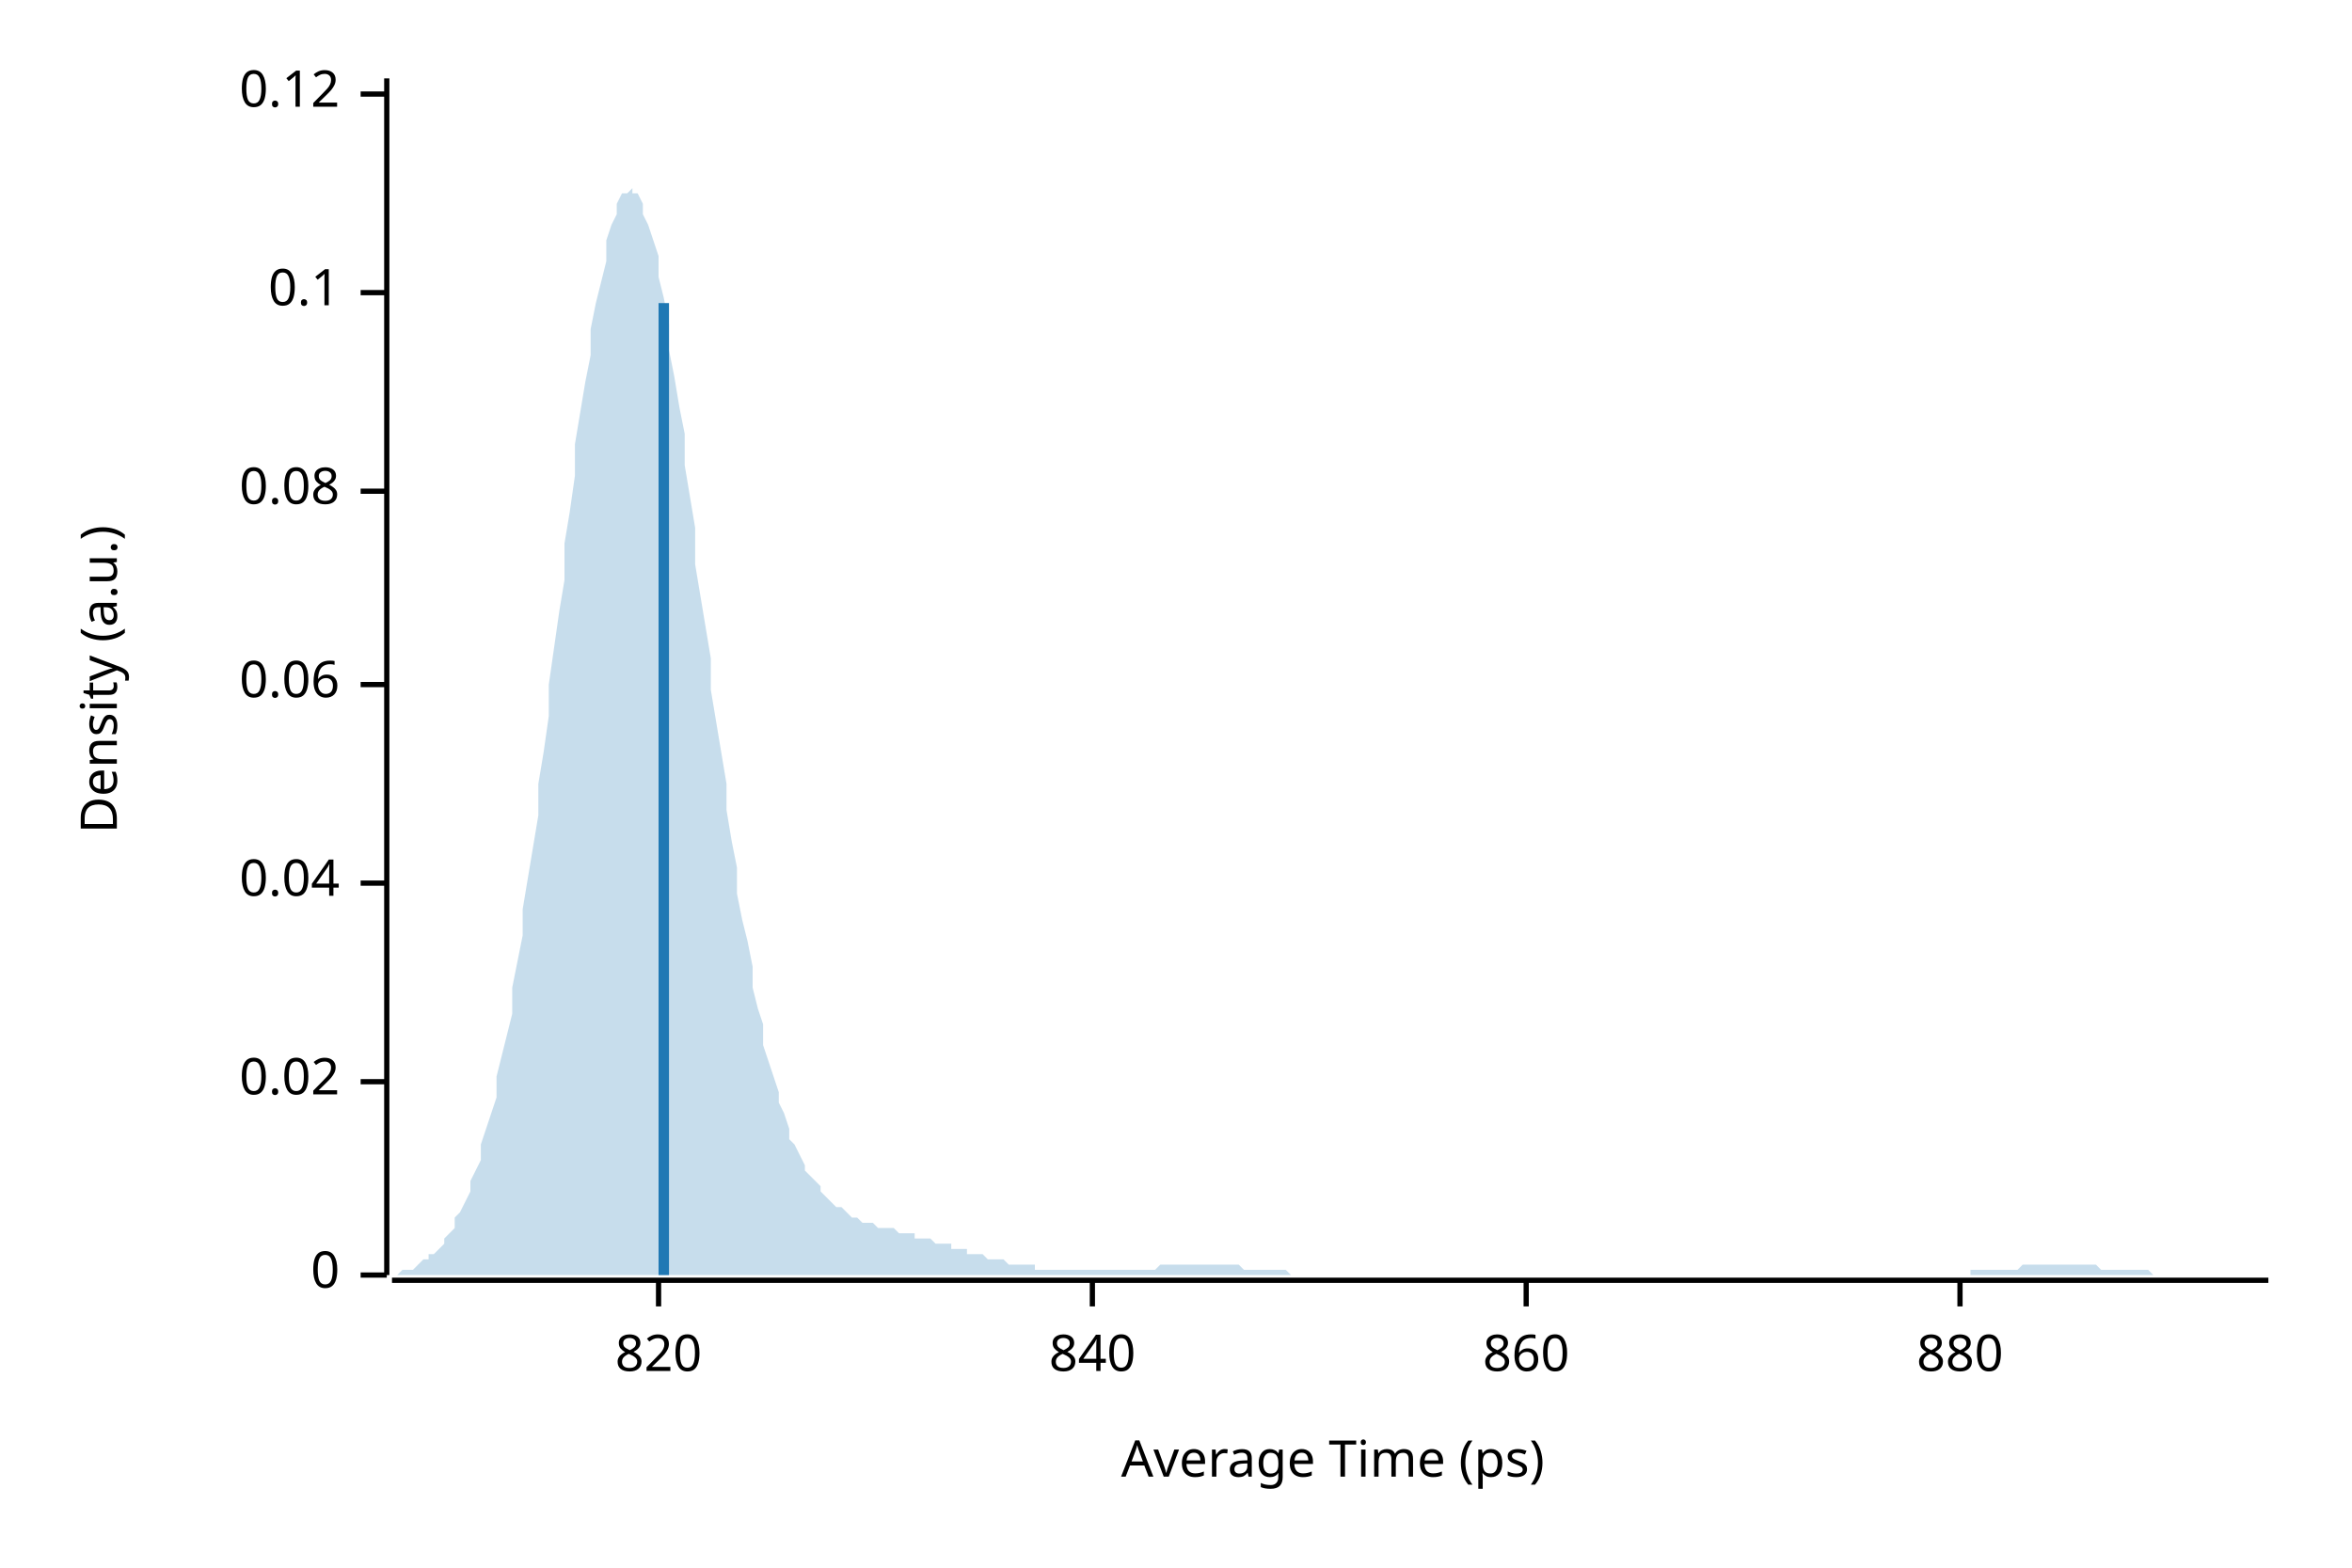
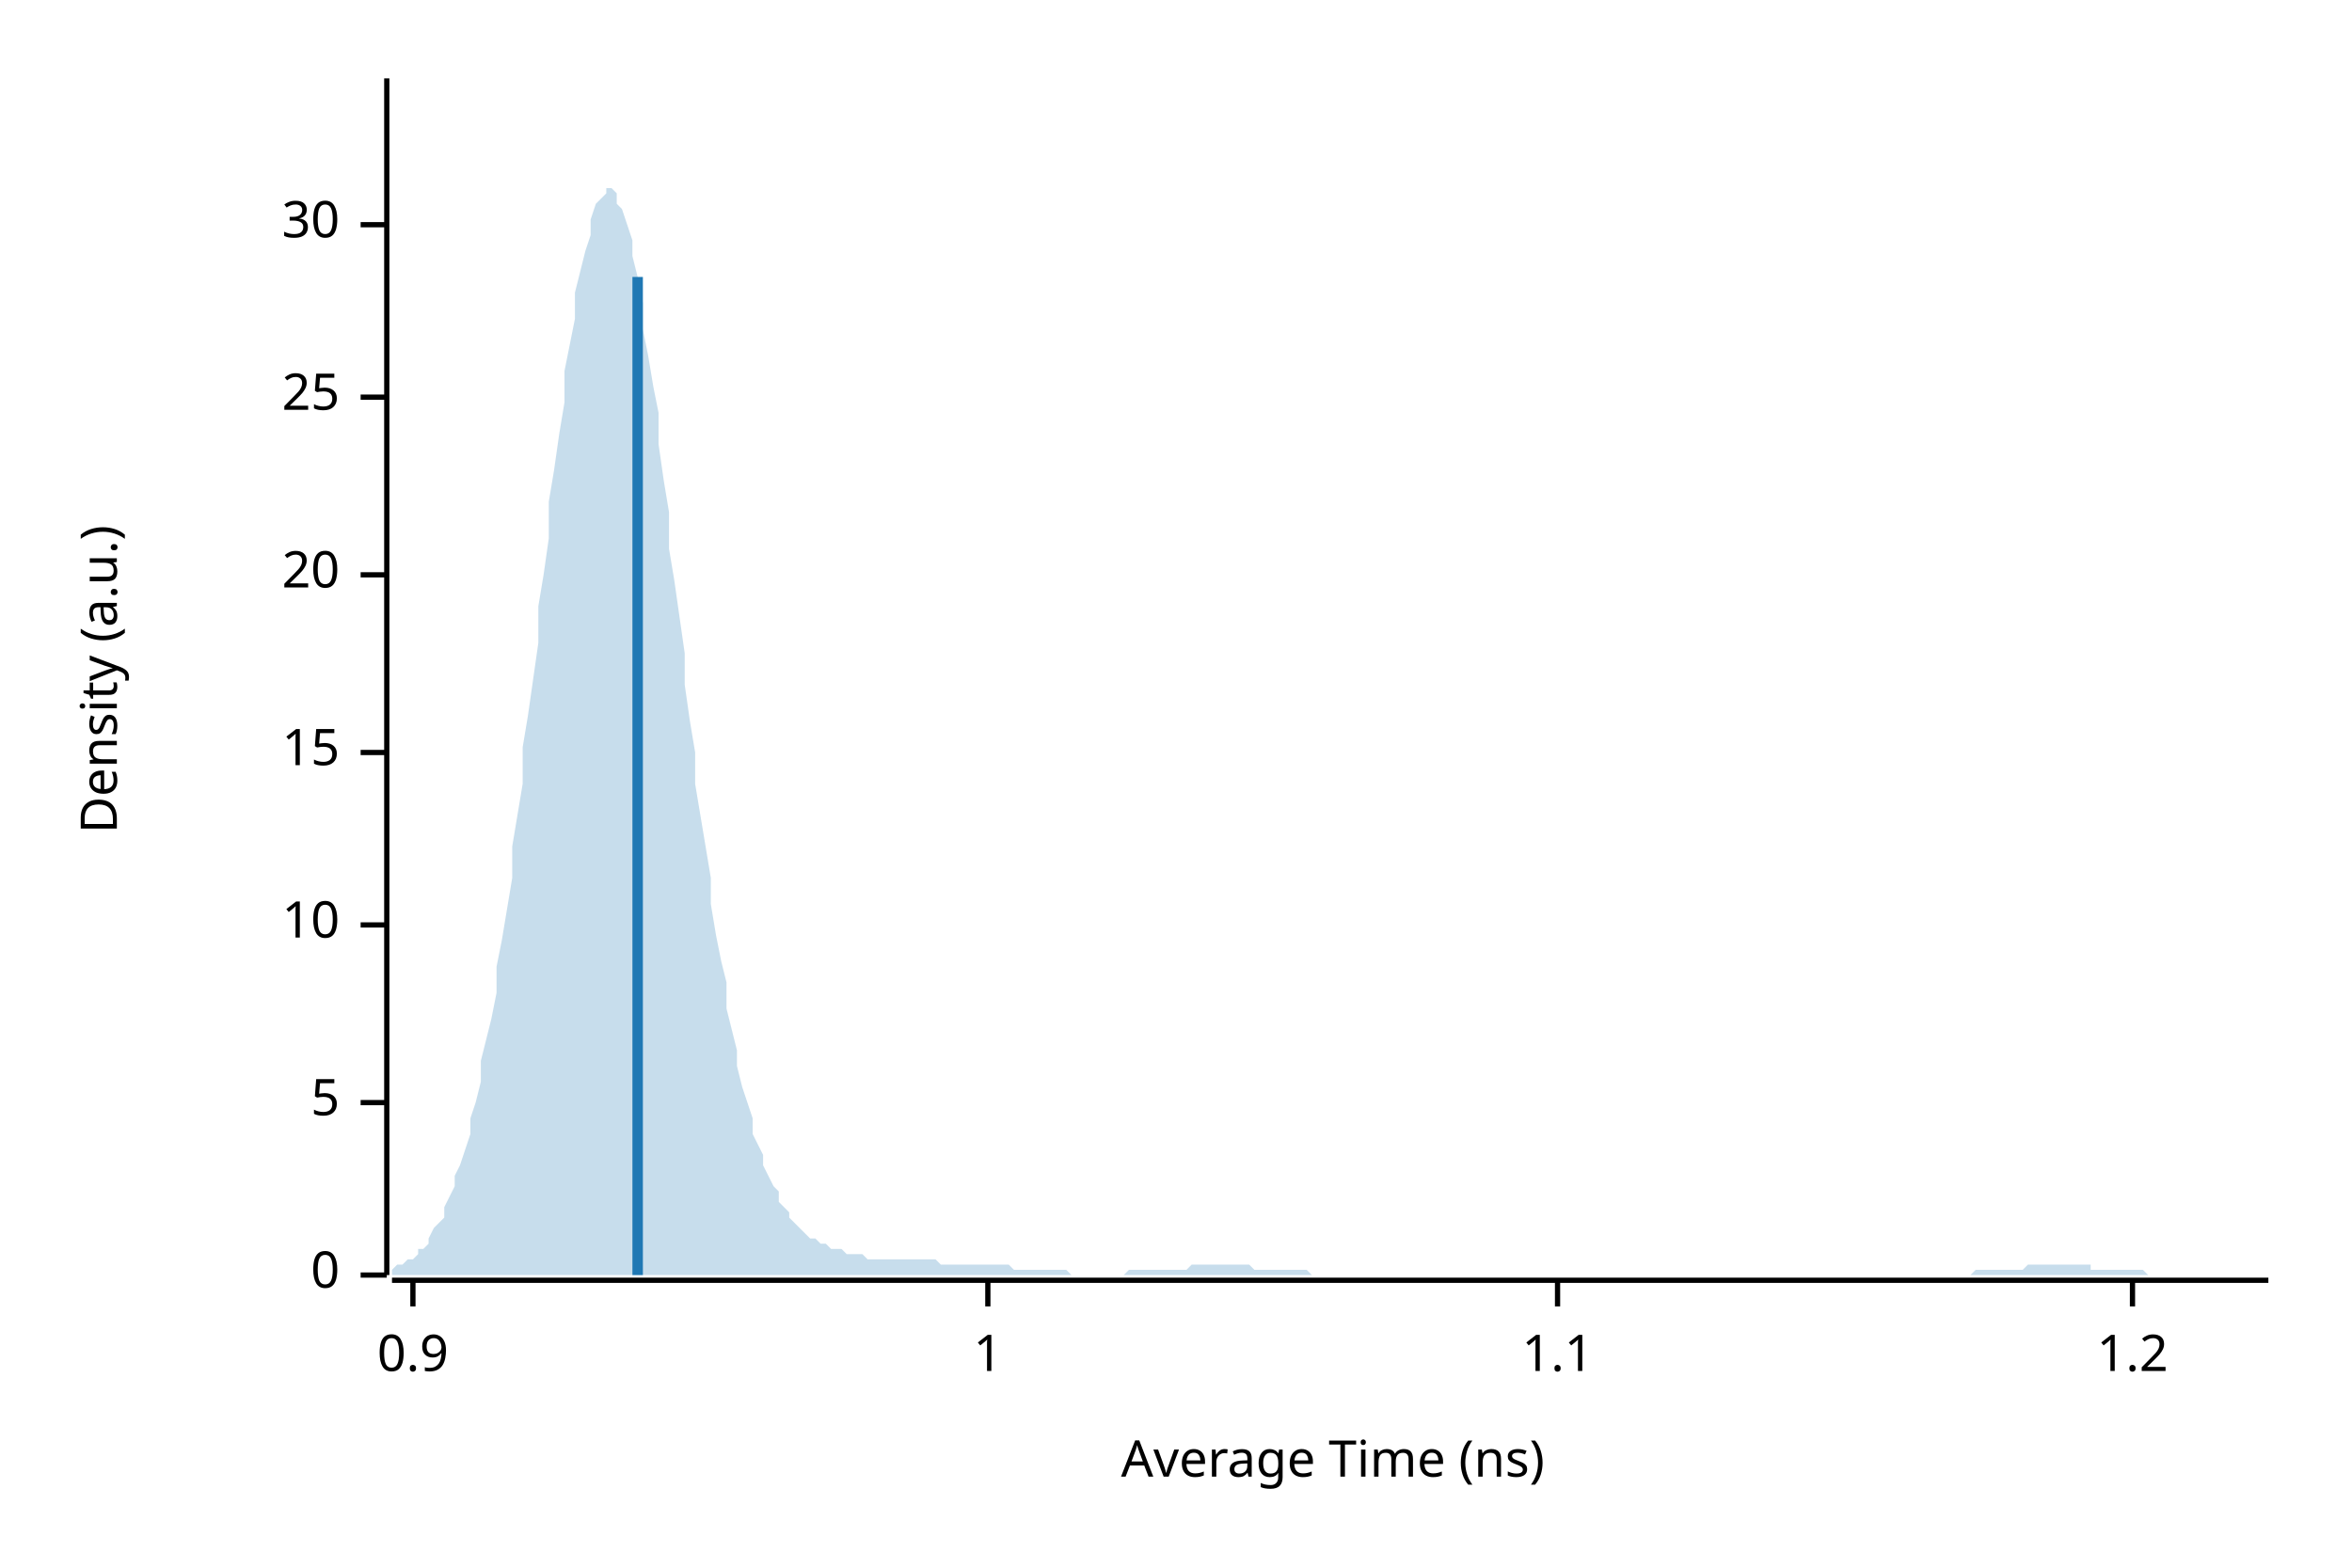
<svg xmlns="http://www.w3.org/2000/svg" width="450" height="300" viewBox="0 0 450 300">
  <text x="15" y="130" dy="0.76em" text-anchor="middle" font-family="sans-serif" font-size="9.677" opacity="1" fill="#000000" transform="rotate(270, 15, 130)">
Density (a.u.)
</text>
  <text x="255" y="285" dy="-0.5ex" text-anchor="middle" font-family="sans-serif" font-size="9.677" opacity="1" fill="#000000">
- Average Time (ps)
+ Average Time (ns)
</text>
  <polyline fill="none" opacity="1" stroke="#000000" stroke-width="1" points="74,15 74,244 " />
  <text x="65" y="244" dy="0.5ex" text-anchor="end" font-family="sans-serif" font-size="9.677" opacity="1" fill="#000000">
0
</text>
  <polyline fill="none" opacity="1" stroke="#000000" stroke-width="1" points="69,244 74,244 " />
-   <text x="65" y="207" dy="0.5ex" text-anchor="end" font-family="sans-serif" font-size="9.677" opacity="1" fill="#000000">
- 0.02
+   <text x="65" y="211" dy="0.5ex" text-anchor="end" font-family="sans-serif" font-size="9.677" opacity="1" fill="#000000">
+ 5
</text>
-   <polyline fill="none" opacity="1" stroke="#000000" stroke-width="1" points="69,207 74,207 " />
-   <text x="65" y="169" dy="0.5ex" text-anchor="end" font-family="sans-serif" font-size="9.677" opacity="1" fill="#000000">
- 0.04
+   <polyline fill="none" opacity="1" stroke="#000000" stroke-width="1" points="69,211 74,211 " />
+   <text x="65" y="177" dy="0.5ex" text-anchor="end" font-family="sans-serif" font-size="9.677" opacity="1" fill="#000000">
+ 10
</text>
-   <polyline fill="none" opacity="1" stroke="#000000" stroke-width="1" points="69,169 74,169 " />
-   <text x="65" y="131" dy="0.5ex" text-anchor="end" font-family="sans-serif" font-size="9.677" opacity="1" fill="#000000">
- 0.06
+   <polyline fill="none" opacity="1" stroke="#000000" stroke-width="1" points="69,177 74,177 " />
+   <text x="65" y="144" dy="0.5ex" text-anchor="end" font-family="sans-serif" font-size="9.677" opacity="1" fill="#000000">
+ 15
</text>
-   <polyline fill="none" opacity="1" stroke="#000000" stroke-width="1" points="69,131 74,131 " />
-   <text x="65" y="94" dy="0.5ex" text-anchor="end" font-family="sans-serif" font-size="9.677" opacity="1" fill="#000000">
- 0.08
+   <polyline fill="none" opacity="1" stroke="#000000" stroke-width="1" points="69,144 74,144 " />
+   <text x="65" y="110" dy="0.5ex" text-anchor="end" font-family="sans-serif" font-size="9.677" opacity="1" fill="#000000">
+ 20
</text>
-   <polyline fill="none" opacity="1" stroke="#000000" stroke-width="1" points="69,94 74,94 " />
-   <text x="65" y="56" dy="0.5ex" text-anchor="end" font-family="sans-serif" font-size="9.677" opacity="1" fill="#000000">
- 0.1
+   <polyline fill="none" opacity="1" stroke="#000000" stroke-width="1" points="69,110 74,110 " />
+   <text x="65" y="76" dy="0.5ex" text-anchor="end" font-family="sans-serif" font-size="9.677" opacity="1" fill="#000000">
+ 25
</text>
-   <polyline fill="none" opacity="1" stroke="#000000" stroke-width="1" points="69,56 74,56 " />
-   <text x="65" y="18" dy="0.5ex" text-anchor="end" font-family="sans-serif" font-size="9.677" opacity="1" fill="#000000">
- 0.12
+   <polyline fill="none" opacity="1" stroke="#000000" stroke-width="1" points="69,76 74,76 " />
+   <text x="65" y="43" dy="0.5ex" text-anchor="end" font-family="sans-serif" font-size="9.677" opacity="1" fill="#000000">
+ 30
</text>
-   <polyline fill="none" opacity="1" stroke="#000000" stroke-width="1" points="69,18 74,18 " />
+   <polyline fill="none" opacity="1" stroke="#000000" stroke-width="1" points="69,43 74,43 " />
  <polyline fill="none" opacity="1" stroke="#000000" stroke-width="1" points="75,245 434,245 " />
-   <text x="126" y="255" dy="0.76em" text-anchor="middle" font-family="sans-serif" font-size="9.677" opacity="1" fill="#000000">
- 820
+   <text x="79" y="255" dy="0.76em" text-anchor="middle" font-family="sans-serif" font-size="9.677" opacity="1" fill="#000000">
+ 0.9
</text>
-   <polyline fill="none" opacity="1" stroke="#000000" stroke-width="1" points="126,245 126,250 " />
-   <text x="209" y="255" dy="0.76em" text-anchor="middle" font-family="sans-serif" font-size="9.677" opacity="1" fill="#000000">
- 840
+   <polyline fill="none" opacity="1" stroke="#000000" stroke-width="1" points="79,245 79,250 " />
+   <text x="189" y="255" dy="0.76em" text-anchor="middle" font-family="sans-serif" font-size="9.677" opacity="1" fill="#000000">
+ 1
</text>
-   <polyline fill="none" opacity="1" stroke="#000000" stroke-width="1" points="209,245 209,250 " />
-   <text x="292" y="255" dy="0.76em" text-anchor="middle" font-family="sans-serif" font-size="9.677" opacity="1" fill="#000000">
- 860
+   <polyline fill="none" opacity="1" stroke="#000000" stroke-width="1" points="189,245 189,250 " />
+   <text x="298" y="255" dy="0.76em" text-anchor="middle" font-family="sans-serif" font-size="9.677" opacity="1" fill="#000000">
+ 1.1
</text>
-   <polyline fill="none" opacity="1" stroke="#000000" stroke-width="1" points="292,245 292,250 " />
-   <text x="375" y="255" dy="0.76em" text-anchor="middle" font-family="sans-serif" font-size="9.677" opacity="1" fill="#000000">
- 880
+   <polyline fill="none" opacity="1" stroke="#000000" stroke-width="1" points="298,245 298,250 " />
+   <text x="408" y="255" dy="0.76em" text-anchor="middle" font-family="sans-serif" font-size="9.677" opacity="1" fill="#000000">
+ 1.2
</text>
-   <polyline fill="none" opacity="1" stroke="#000000" stroke-width="1" points="375,245 375,250 " />
-   <polygon opacity="0.25" fill="#1F78B4" points="75,244 75,244 76,244 77,243 77,243 78,243 79,243 80,242 80,242 81,241 82,241 82,240 83,240 84,239 85,238 85,237 86,236 87,235 87,233 88,232 89,230 90,228 90,226 91,224 92,222 92,219 93,216 94,213 95,210 95,206 96,202 97,198 98,194 98,189 99,184 100,179 100,174 101,168 102,162 103,156 103,150 104,144 105,137 105,131 106,124 107,117 108,111 108,104 109,98 110,91 110,85 111,79 112,73 113,68 113,63 114,58 115,54 116,50 116,46 117,43 118,41 118,39 119,37 120,37 121,36 121,37 122,37 123,39 123,41 124,43 125,46 126,49 126,53 127,57 128,62 128,67 129,72 130,78 131,83 131,89 132,95 133,101 133,108 134,114 135,120 136,126 136,132 137,138 138,144 139,150 139,155 140,161 141,166 141,171 142,176 143,180 144,185 144,189 145,193 146,196 146,200 147,203 148,206 149,209 149,211 150,213 151,216 151,218 152,219 153,221 154,223 154,224 155,225 156,226 157,227 157,228 158,229 159,230 159,230 160,231 161,231 162,232 162,232 163,233 164,233 164,233 165,234 166,234 167,234 167,234 168,235 169,235 169,235 170,235 171,235 172,236 172,236 173,236 174,236 175,236 175,237 176,237 177,237 177,237 178,237 179,238 180,238 180,238 181,238 182,238 182,239 183,239 184,239 185,239 185,240 186,240 187,240 187,240 188,240 189,241 190,241 190,241 191,241 192,241 192,241 193,242 194,242 195,242 195,242 196,242 197,242 198,242 198,243 199,243 200,243 200,243 201,243 202,243 203,243 203,243 204,243 205,243 205,243 206,243 207,243 208,243 208,243 209,243 210,243 210,243 211,243 212,243 213,243 213,243 214,243 215,243 216,243 216,243 217,243 218,243 218,243 219,243 220,243 221,243 221,243 222,242 223,242 223,242 224,242 225,242 226,242 226,242 227,242 228,242 228,242 229,242 230,242 231,242 231,242 232,242 233,242 233,242 234,242 235,242 236,242 236,242 237,242 238,243 239,243 239,243 240,243 241,243 241,243 242,243 243,243 244,243 244,243 245,243 246,243 246,243 247,244 248,244 249,244 249,244 250,244 251,244 251,244 252,244 253,244 254,244 254,244 255,244 256,244 257,244 257,244 258,244 259,244 259,244 260,244 261,244 262,244 262,244 263,244 264,244 264,244 265,244 266,244 267,244 267,244 268,244 269,244 269,244 270,244 271,244 272,244 272,244 273,244 274,244 275,244 275,244 276,244 277,244 277,244 278,244 279,244 280,244 280,244 281,244 282,244 282,244 283,244 284,244 285,244 285,244 286,244 287,244 287,244 288,244 289,244 290,244 290,244 291,244 292,244 292,244 293,244 294,244 295,244 295,244 296,244 297,244 298,244 298,244 299,244 300,244 300,244 301,244 302,244 303,244 303,244 304,244 305,244 305,244 306,244 307,244 308,244 308,244 309,244 310,244 310,244 311,244 312,244 313,244 313,244 314,244 315,244 316,244 316,244 317,244 318,244 318,244 319,244 320,244 321,244 321,244 322,244 323,244 323,244 324,244 325,244 326,244 326,244 327,244 328,244 328,244 329,244 330,244 331,244 331,244 332,244 333,244 333,244 334,244 335,244 336,244 336,244 337,244 338,244 339,244 339,244 340,244 341,244 341,244 342,244 343,244 344,244 344,244 345,244 346,244 346,244 347,244 348,244 349,244 349,244 350,244 351,244 351,244 352,244 353,244 354,244 354,244 355,244 356,244 357,244 357,244 358,244 359,244 359,244 360,244 361,244 362,244 362,244 363,244 364,244 364,244 365,244 366,244 367,244 367,244 368,244 369,244 369,244 370,244 371,244 372,244 372,244 373,244 374,244 375,244 375,244 376,244 377,244 377,243 378,243 379,243 380,243 380,243 381,243 382,243 382,243 383,243 384,243 385,243 385,243 386,243 387,242 387,242 388,242 389,242 390,242 390,242 391,242 392,242 392,242 393,242 394,242 395,242 395,242 396,242 397,242 398,242 398,242 399,242 400,242 400,242 401,242 402,243 403,243 403,243 404,243 405,243 405,243 406,243 407,243 408,243 408,243 409,243 410,243 410,243 411,243 412,244 413,244 413,244 414,244 415,244 416,244 416,244 417,244 418,244 418,244 419,244 420,244 421,244 421,244 422,244 423,244 423,244 424,244 425,244 426,244 426,244 427,244 428,244 428,244 429,244 430,244 431,244 431,244 432,244 433,244 434,244 434,244 75,244 " />
-   <polyline fill="none" opacity="1" stroke="#1F78B4" stroke-width="2" points="127,244 127,58 " />
+   <polyline fill="none" opacity="1" stroke="#000000" stroke-width="1" points="408,245 408,250 " />
+   <polygon opacity="0.25" fill="#1F78B4" points="75,243 75,243 76,242 77,242 77,242 78,241 79,241 80,240 80,239 81,239 82,238 82,237 83,235 84,234 85,233 85,231 86,229 87,227 87,225 88,223 89,220 90,217 90,214 91,211 92,207 92,203 93,199 94,195 95,190 95,185 96,180 97,174 98,168 98,162 99,156 100,150 100,143 101,137 102,130 103,123 103,116 104,110 105,103 105,96 106,90 107,83 108,77 108,71 109,66 110,61 110,56 111,52 112,48 113,45 113,42 114,39 115,38 116,37 116,36 117,36 118,37 118,39 119,40 120,43 121,46 121,49 122,53 123,58 123,63 124,68 125,74 126,79 126,85 127,92 128,98 128,105 129,111 130,118 131,125 131,131 132,138 133,144 133,150 134,156 135,162 136,168 136,173 137,179 138,184 139,188 139,193 140,197 141,201 141,204 142,208 143,211 144,214 144,217 145,219 146,221 146,223 147,225 148,227 149,228 149,230 150,231 151,232 151,233 152,234 153,235 154,236 154,236 155,237 156,237 157,238 157,238 158,238 159,239 159,239 160,239 161,239 162,240 162,240 163,240 164,240 164,240 165,240 166,241 167,241 167,241 168,241 169,241 169,241 170,241 171,241 172,241 172,241 173,241 174,241 175,241 175,241 176,241 177,241 177,241 178,241 179,241 180,242 180,242 181,242 182,242 182,242 183,242 184,242 185,242 185,242 186,242 187,242 187,242 188,242 189,242 190,242 190,242 191,242 192,242 192,242 193,242 194,243 195,243 195,243 196,243 197,243 198,243 198,243 199,243 200,243 200,243 201,243 202,243 203,243 203,243 204,243 205,244 205,244 206,244 207,244 208,244 208,244 209,244 210,244 210,244 211,244 212,244 213,244 213,244 214,244 215,244 216,243 216,243 217,243 218,243 218,243 219,243 220,243 221,243 221,243 222,243 223,243 223,243 224,243 225,243 226,243 226,243 227,243 228,242 228,242 229,242 230,242 231,242 231,242 232,242 233,242 233,242 234,242 235,242 236,242 236,242 237,242 238,242 239,242 239,242 240,243 241,243 241,243 242,243 243,243 244,243 244,243 245,243 246,243 246,243 247,243 248,243 249,243 249,243 250,243 251,244 251,244 252,244 253,244 254,244 254,244 255,244 256,244 257,244 257,244 258,244 259,244 259,244 260,244 261,244 262,244 262,244 263,244 264,244 264,244 265,244 266,244 267,244 267,244 268,244 269,244 269,244 270,244 271,244 272,244 272,244 273,244 274,244 275,244 275,244 276,244 277,244 277,244 278,244 279,244 280,244 280,244 281,244 282,244 282,244 283,244 284,244 285,244 285,244 286,244 287,244 287,244 288,244 289,244 290,244 290,244 291,244 292,244 292,244 293,244 294,244 295,244 295,244 296,244 297,244 298,244 298,244 299,244 300,244 300,244 301,244 302,244 303,244 303,244 304,244 305,244 305,244 306,244 307,244 308,244 308,244 309,244 310,244 310,244 311,244 312,244 313,244 313,244 314,244 315,244 316,244 316,244 317,244 318,244 318,244 319,244 320,244 321,244 321,244 322,244 323,244 323,244 324,244 325,244 326,244 326,244 327,244 328,244 328,244 329,244 330,244 331,244 331,244 332,244 333,244 333,244 334,244 335,244 336,244 336,244 337,244 338,244 339,244 339,244 340,244 341,244 341,244 342,244 343,244 344,244 344,244 345,244 346,244 346,244 347,244 348,244 349,244 349,244 350,244 351,244 351,244 352,244 353,244 354,244 354,244 355,244 356,244 357,244 357,244 358,244 359,244 359,244 360,244 361,244 362,244 362,244 363,244 364,244 364,244 365,244 366,244 367,244 367,244 368,244 369,244 369,244 370,244 371,244 372,244 372,244 373,244 374,244 375,244 375,244 376,244 377,244 377,244 378,243 379,243 380,243 380,243 381,243 382,243 382,243 383,243 384,243 385,243 385,243 386,243 387,243 387,243 388,242 389,242 390,242 390,242 391,242 392,242 392,242 393,242 394,242 395,242 395,242 396,242 397,242 398,242 398,242 399,242 400,242 400,243 401,243 402,243 403,243 403,243 404,243 405,243 405,243 406,243 407,243 408,243 408,243 409,243 410,243 410,243 411,244 412,244 413,244 413,244 414,244 415,244 416,244 416,244 417,244 418,244 418,244 419,244 420,244 421,244 421,244 422,244 423,244 423,244 424,244 425,244 426,244 426,244 427,244 428,244 428,244 429,244 430,244 431,244 431,244 432,244 433,244 434,244 434,244 75,244 " />
+   <polyline fill="none" opacity="1" stroke="#1F78B4" stroke-width="2" points="122,244 122,53 " />
</svg>
